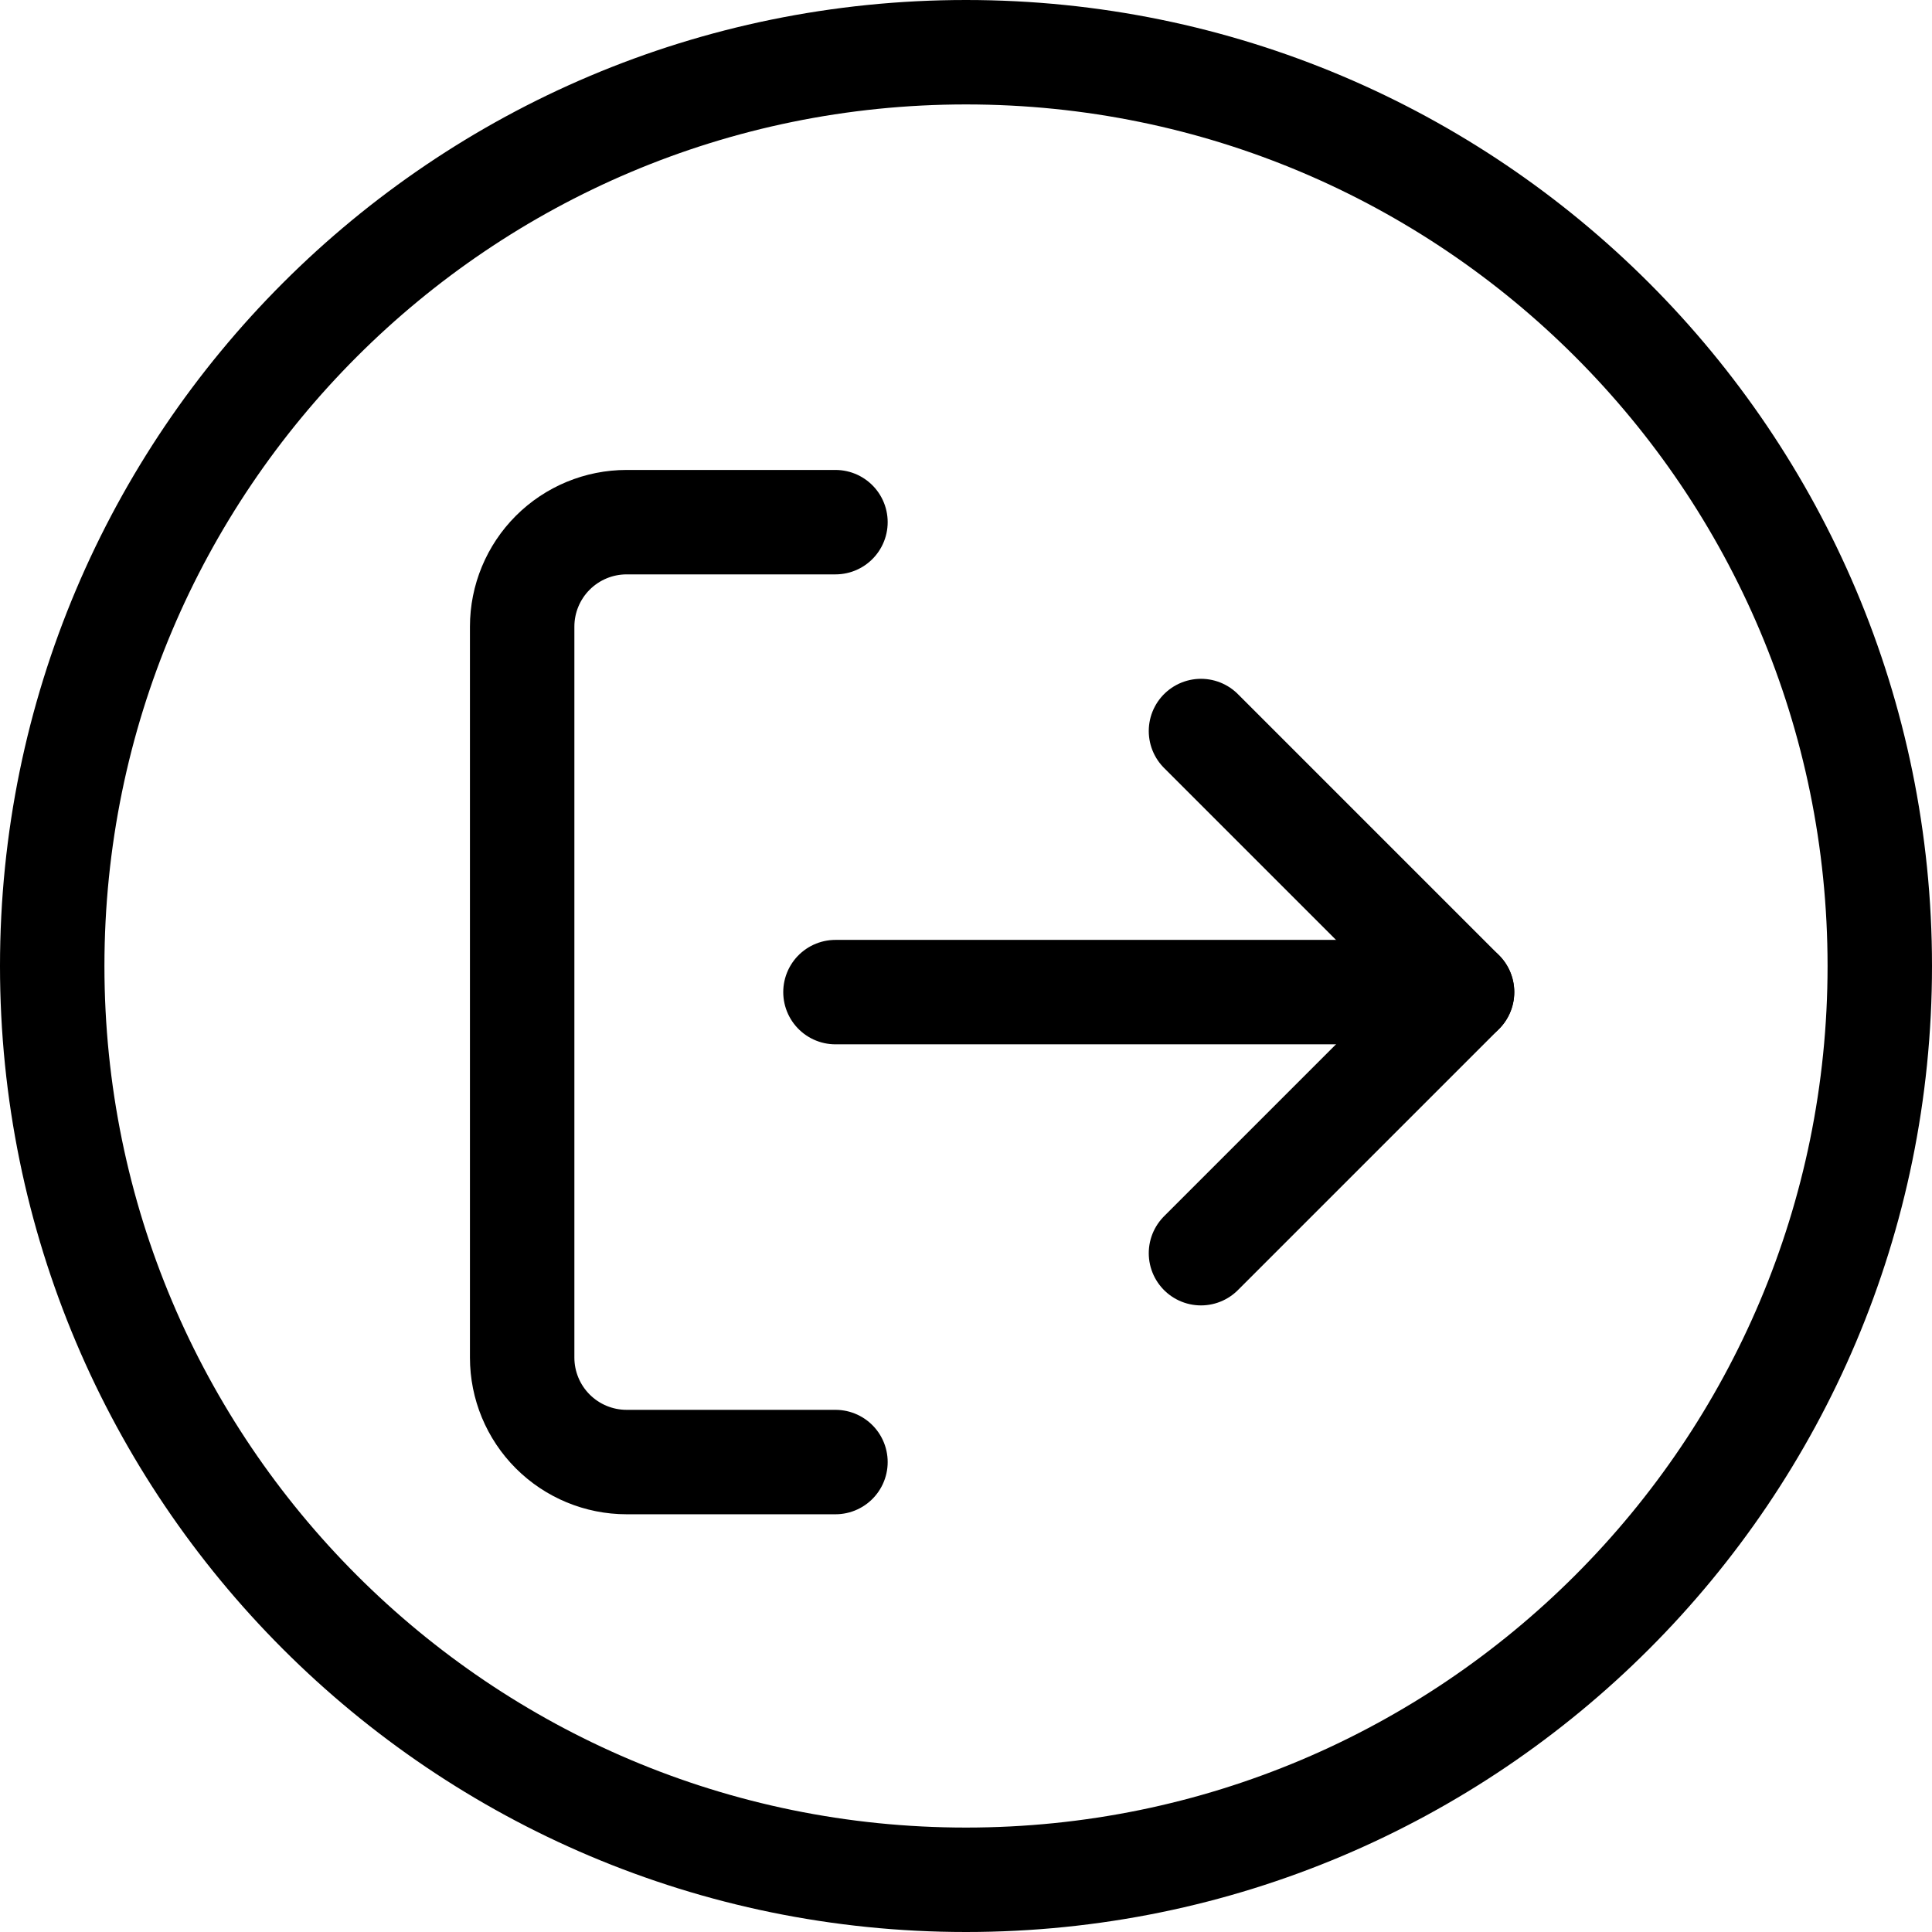
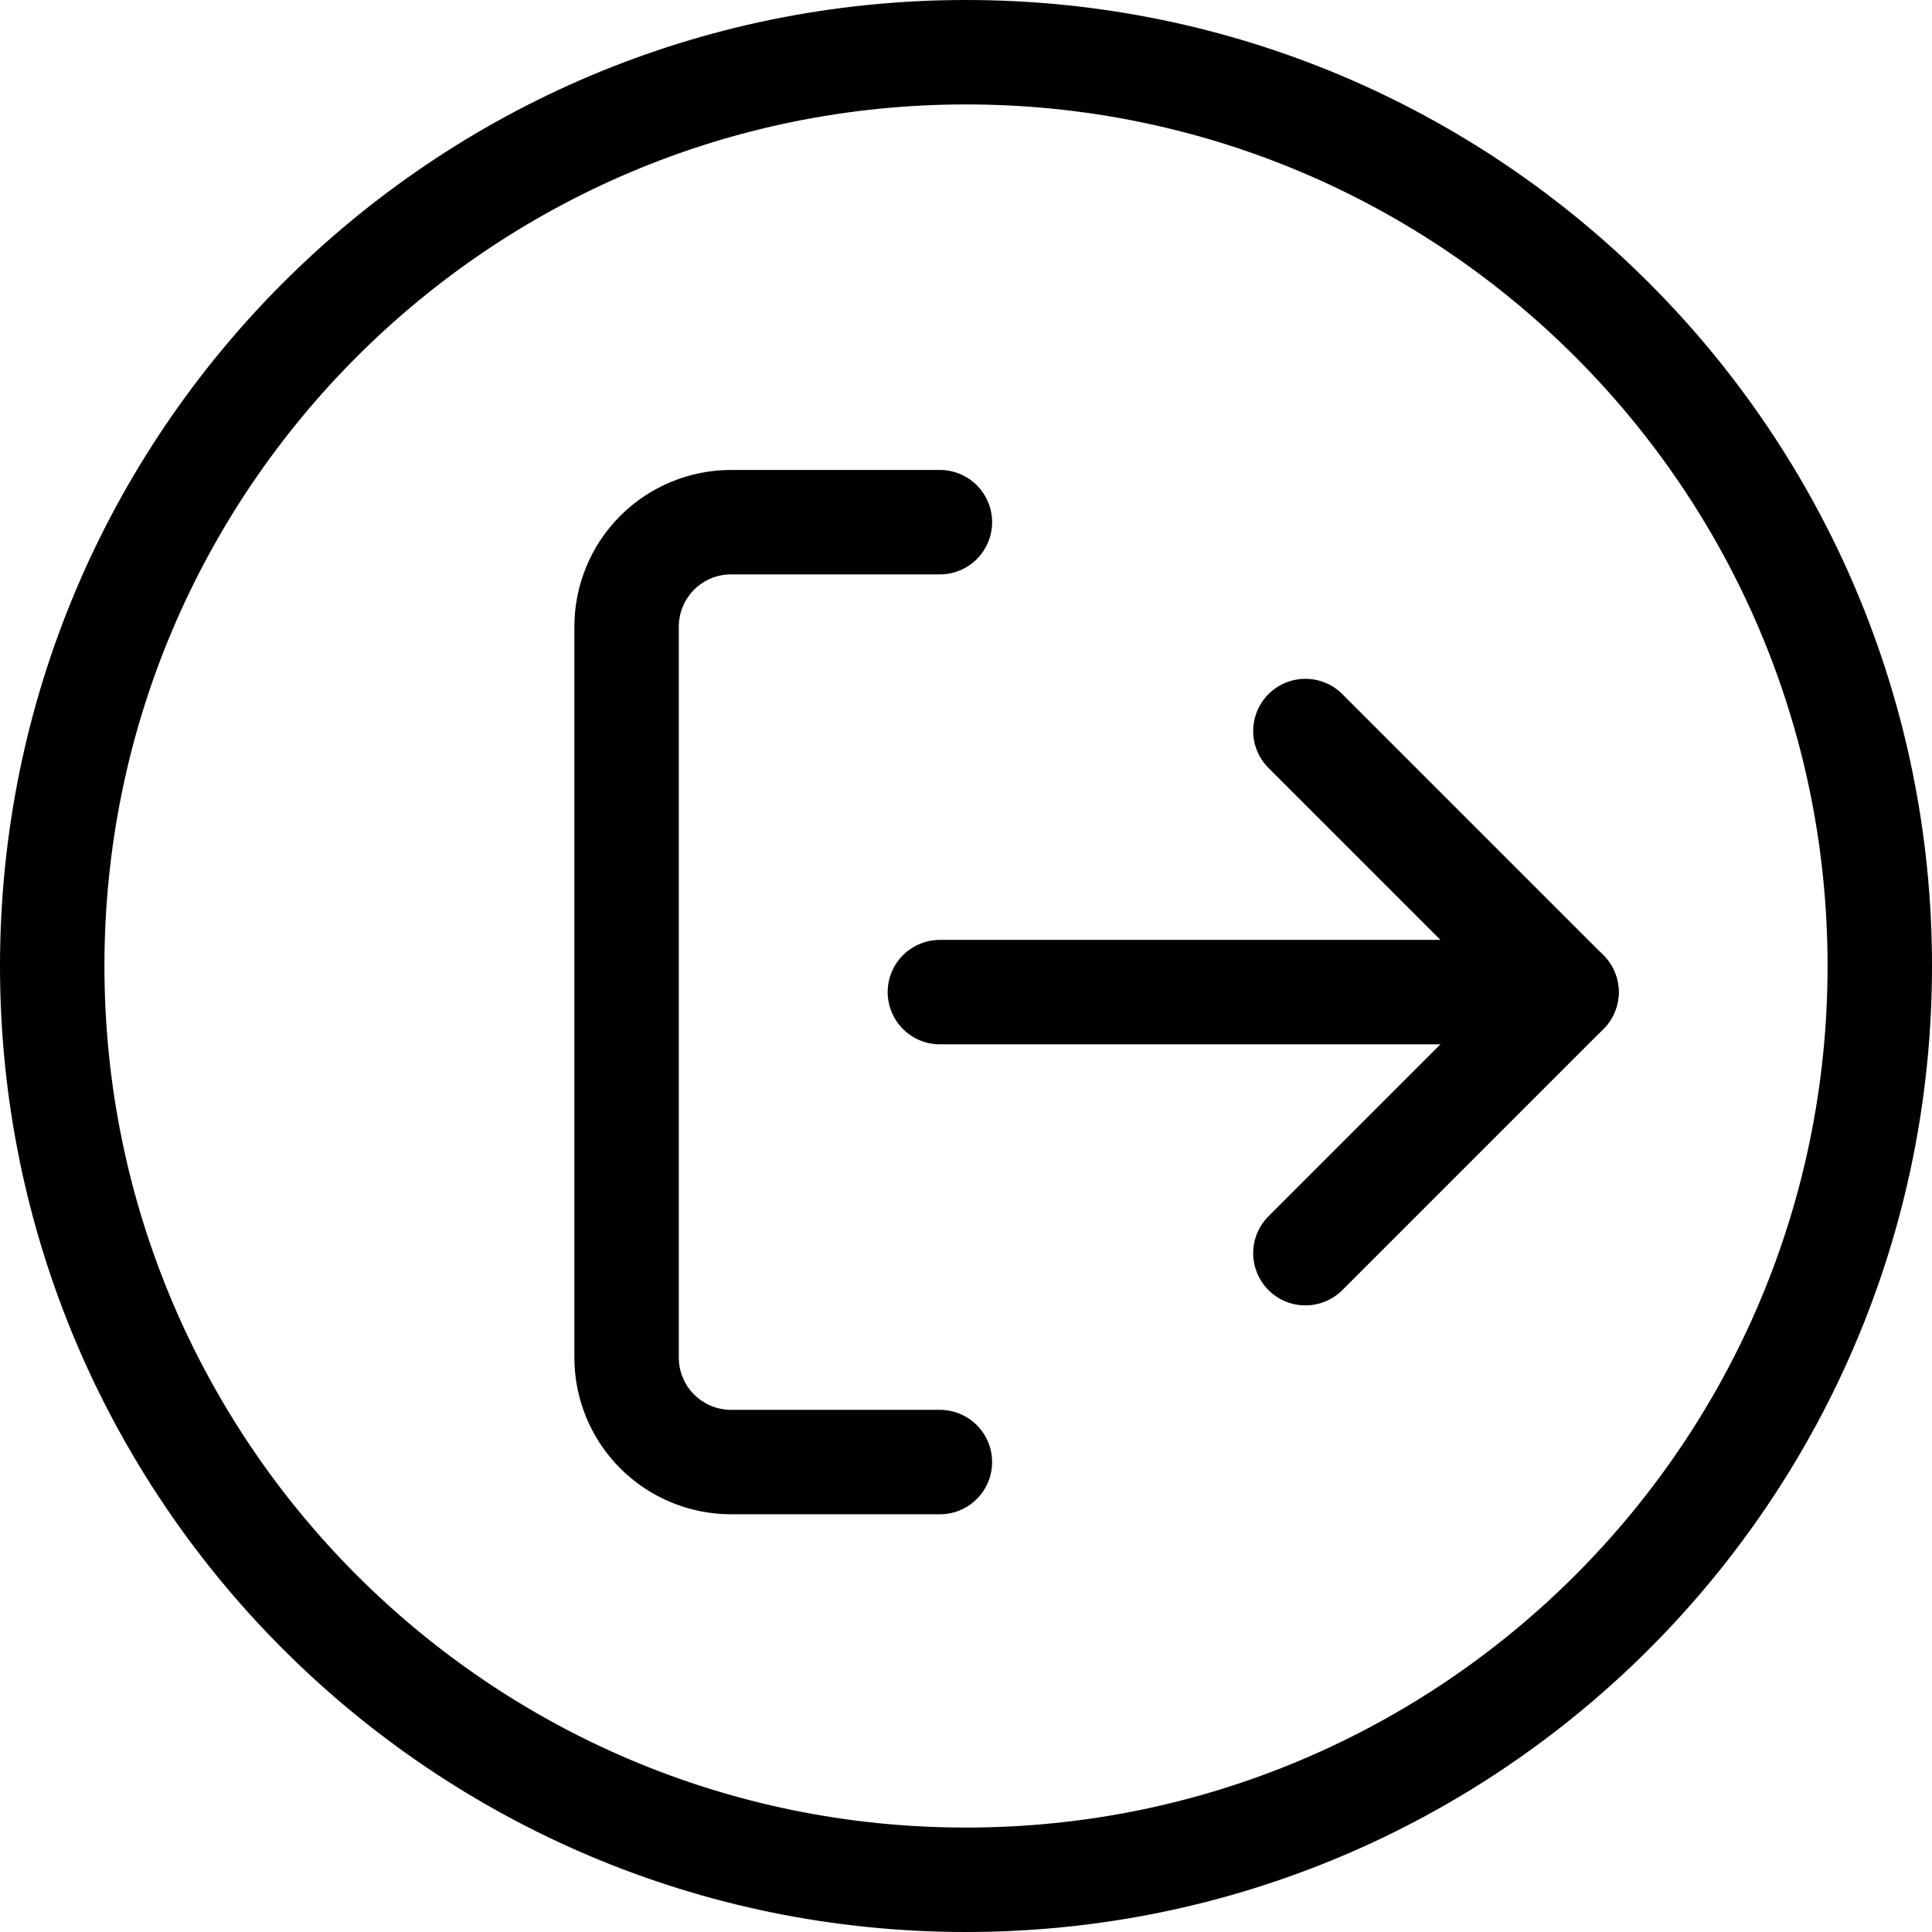
<svg xmlns="http://www.w3.org/2000/svg" width="37" height="37" viewBox="0 0 37 37" fill="none">
-   <path d="M16 28H12C11.47 28 10.961 27.789 10.586 27.414C10.211 27.039 10 26.53 10 26V12C10 11.47 10.211 10.961 10.586 10.586C10.961 10.211 11.47 10 12 10H16" stroke="black" stroke-width="2" stroke-linecap="round" stroke-linejoin="round" />
-   <path d="M23 24L28 19L23 14" stroke="black" stroke-width="2" stroke-linecap="round" stroke-linejoin="round" />
-   <path d="M28 19H16" stroke="black" stroke-width="2" stroke-linecap="round" stroke-linejoin="round" />
+   <path d="M18 28H14C13.47 28 12.961 27.789 12.586 27.414C12.211 27.039 12 26.53 12 26V12C12 11.47 12.211 10.961 12.586 10.586C12.961 10.211 13.47 10 14 10H18" stroke="black" stroke-width="2" stroke-linecap="round" stroke-linejoin="round" />
+   <path d="M25 24L30 19L25 14" stroke="black" stroke-width="2" stroke-linecap="round" stroke-linejoin="round" />
+   <path d="M30 19H18" stroke="black" stroke-width="2" stroke-linecap="round" stroke-linejoin="round" />
  <circle cx="18.5" cy="18.5" r="17.5" stroke="black" stroke-width="2" />
</svg>
